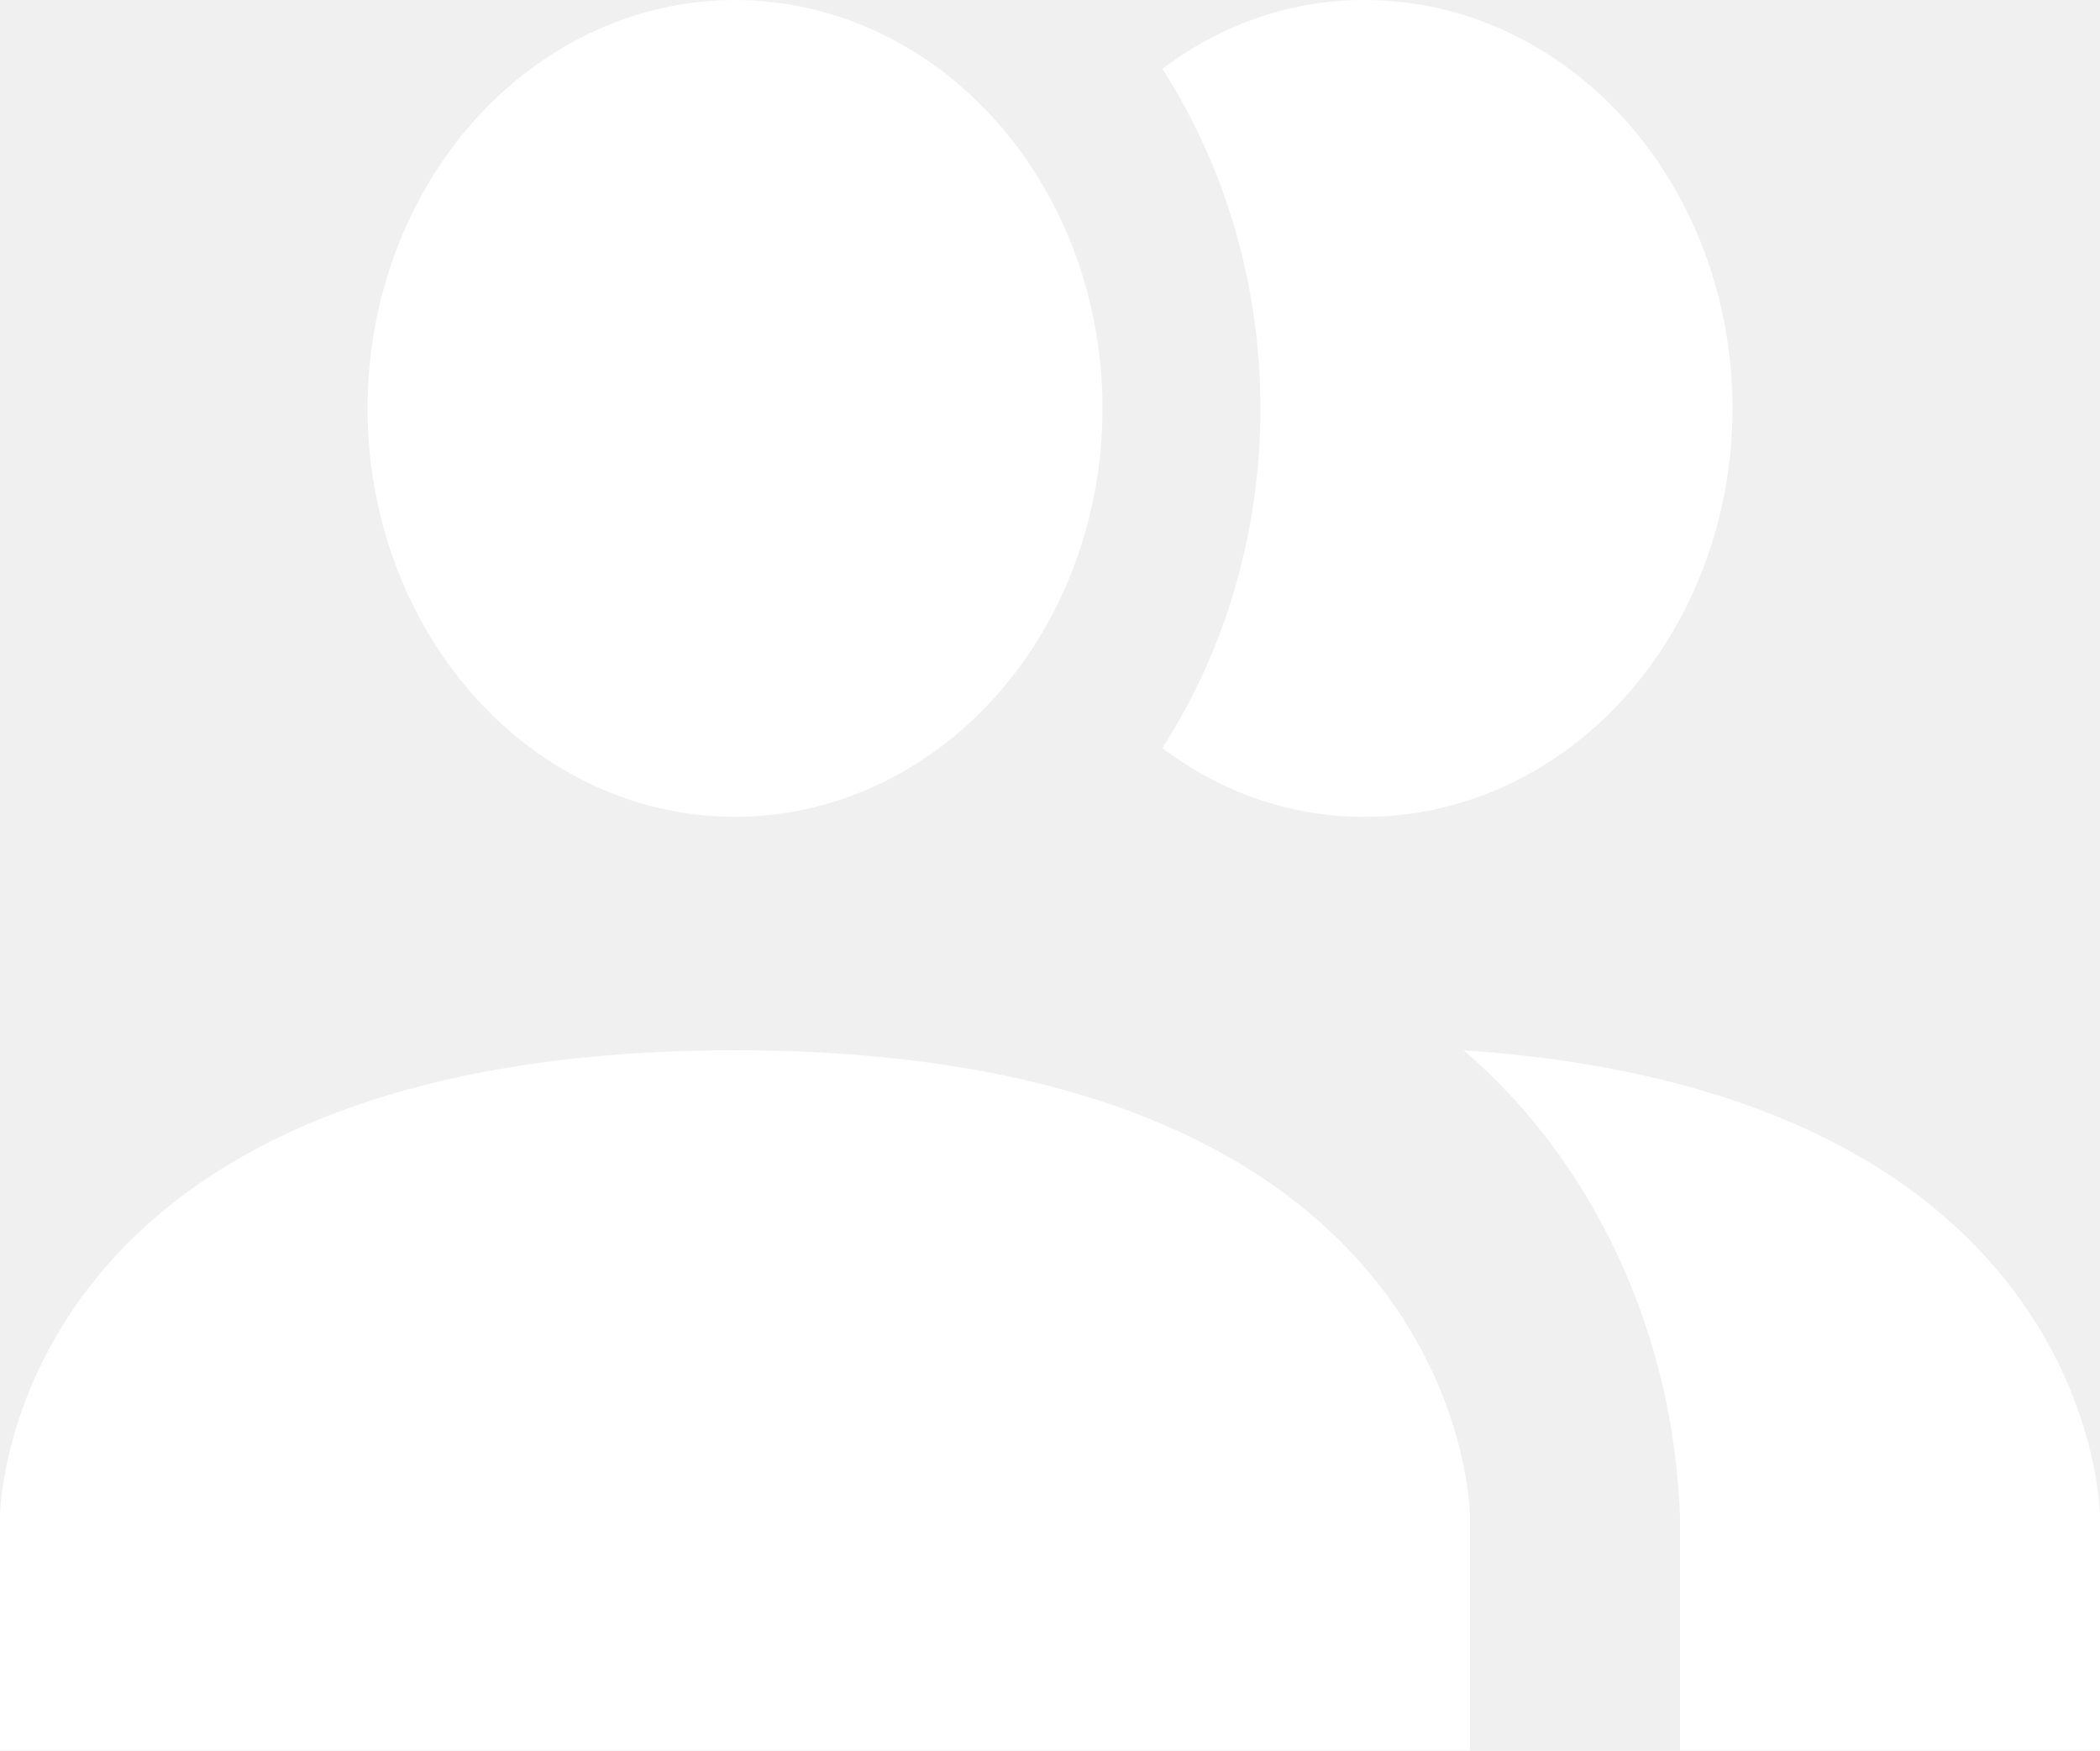
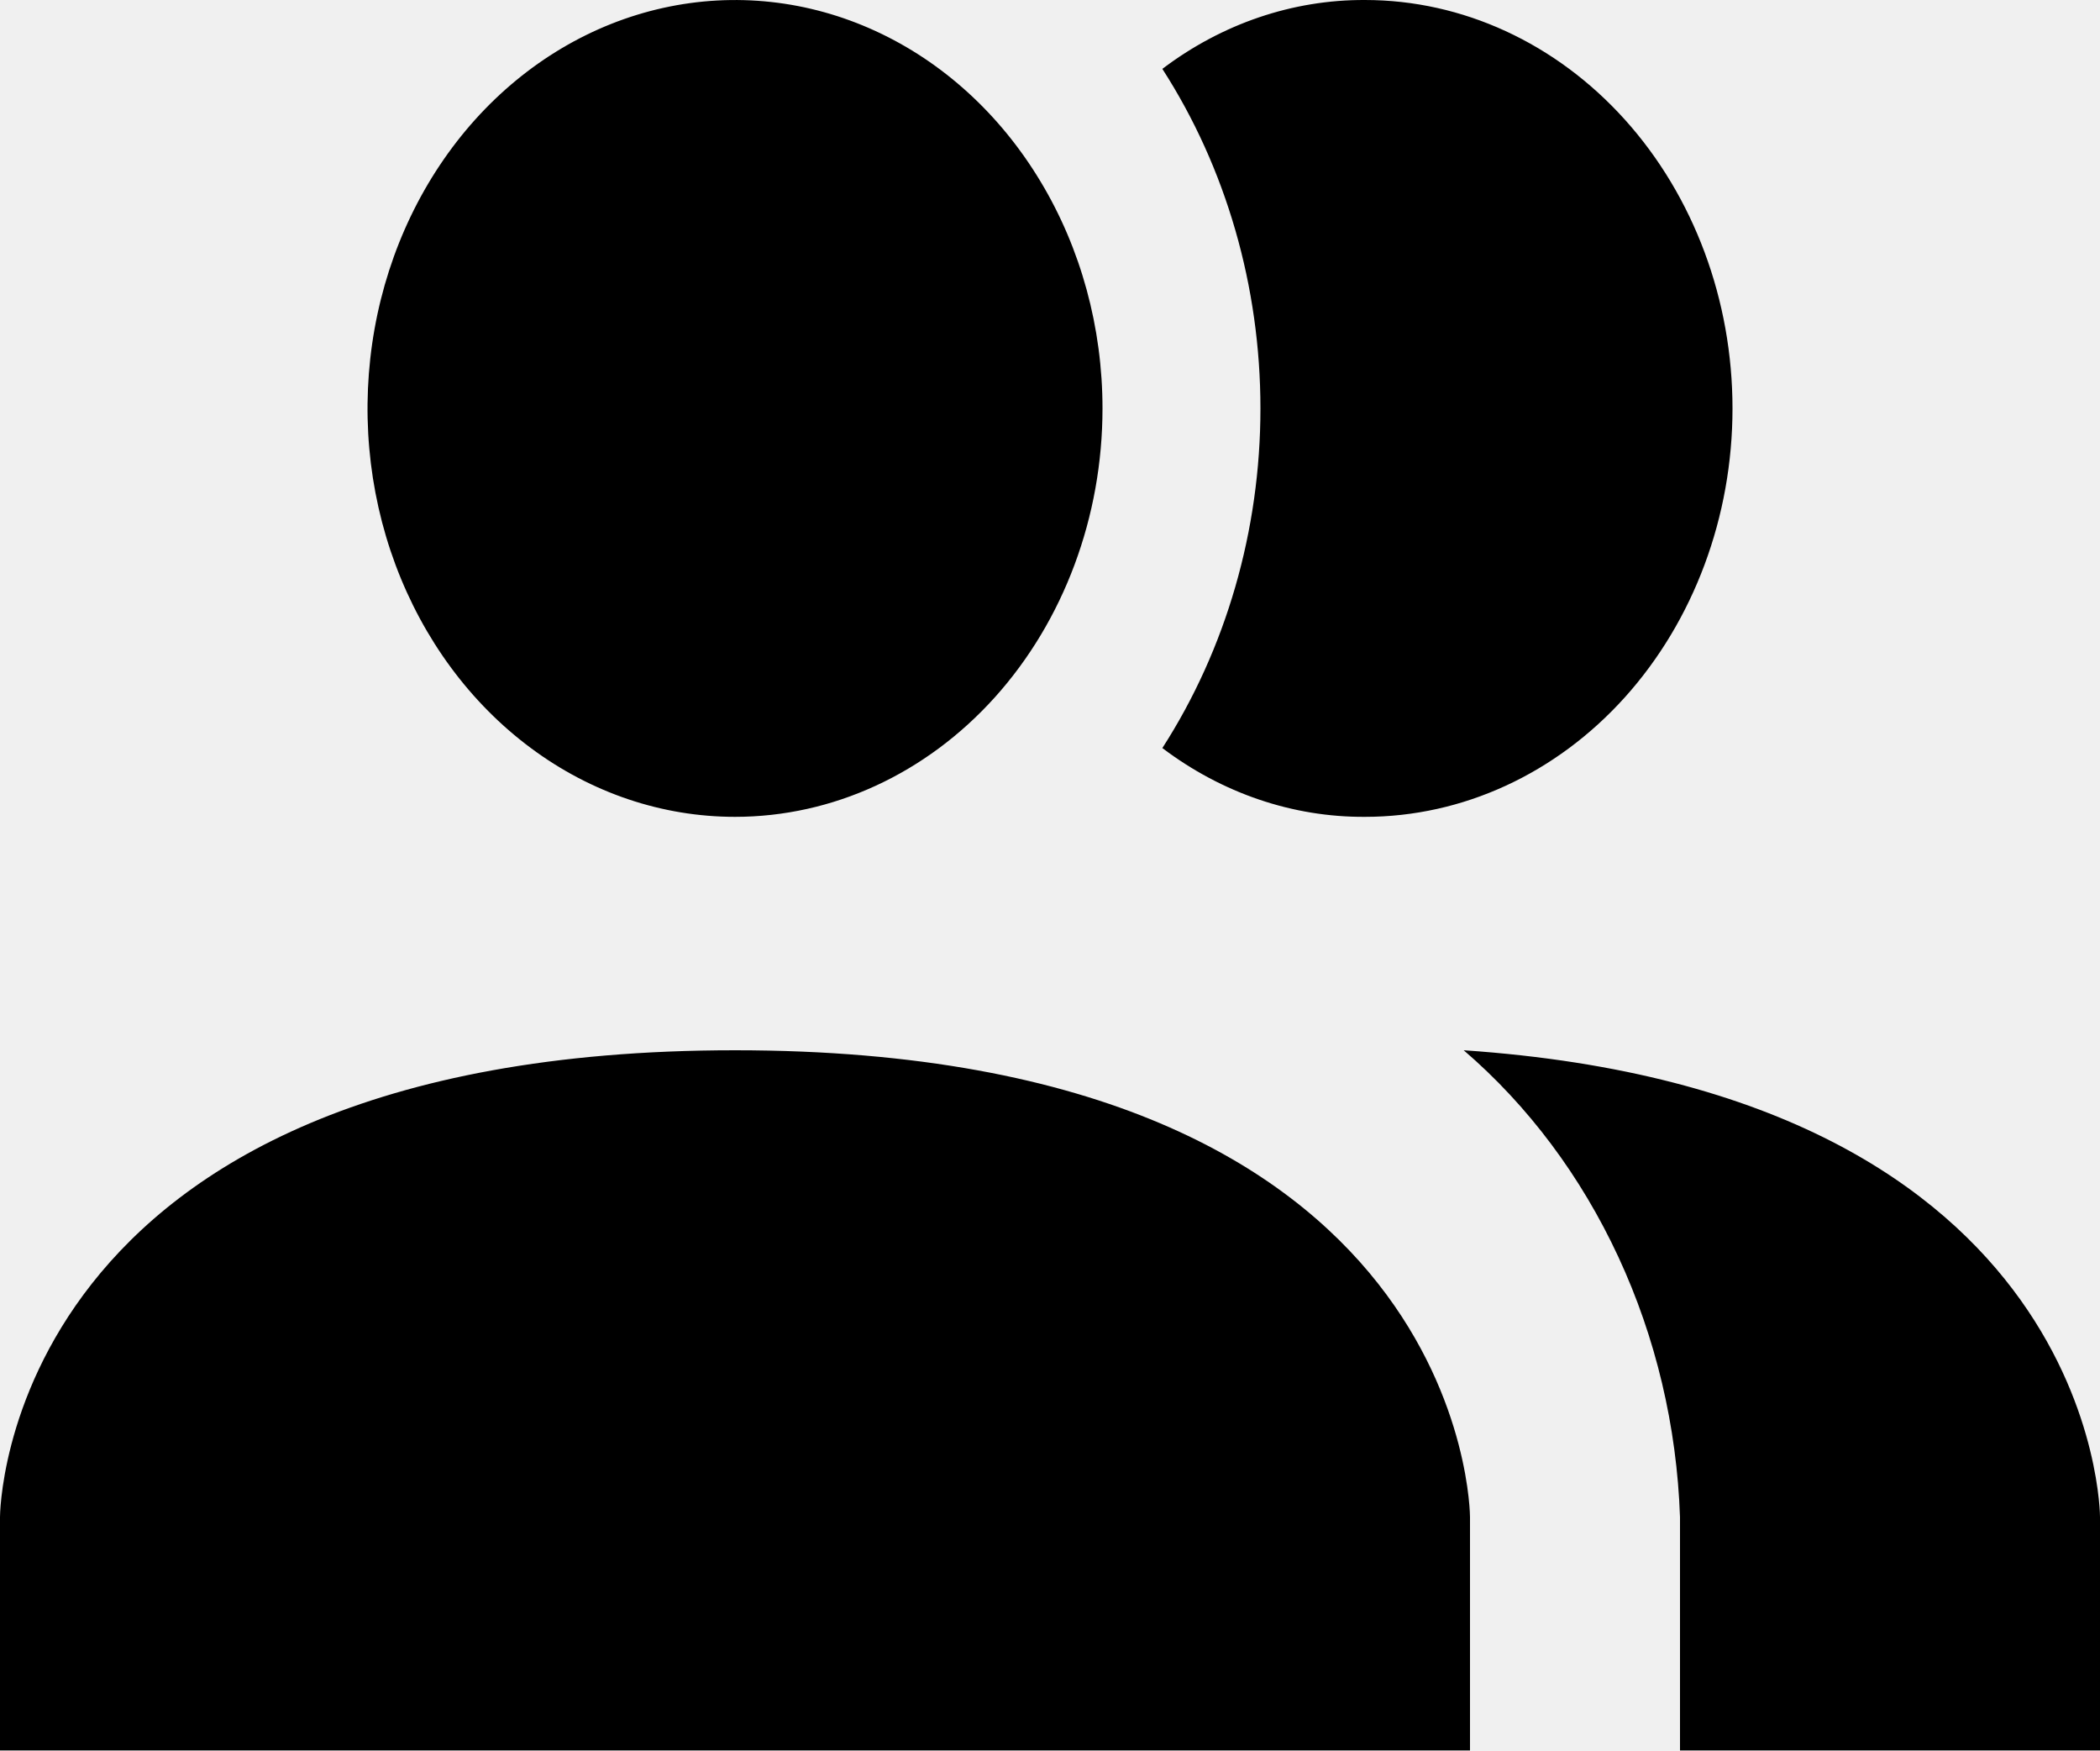
<svg xmlns="http://www.w3.org/2000/svg" width="24" height="20" viewBox="0 0 24 20" fill="none">
-   <path d="M16.8 17.333V20H0V17.333C0 17.333 0 12 8.4 12C16.8 12 16.8 17.333 16.8 17.333ZM12.6 4.667C12.6 3.744 12.354 2.841 11.892 2.074C11.431 1.307 10.775 0.708 10.007 0.355C9.24 0.002 8.395 -0.09 7.581 0.09C6.766 0.27 6.018 0.714 5.43 1.367C4.843 2.02 4.443 2.851 4.281 3.756C4.119 4.662 4.202 5.6 4.52 6.453C4.838 7.305 5.376 8.034 6.067 8.547C6.757 9.06 7.569 9.333 8.4 9.333C9.514 9.333 10.582 8.842 11.37 7.967C12.158 7.091 12.6 5.904 12.6 4.667ZM16.728 12C17.466 12.634 18.069 13.441 18.496 14.362C18.924 15.284 19.164 16.298 19.2 17.333V20H24V17.333C24 17.333 24 12.493 16.728 12ZM15.6 4.90619e-05C14.774 -0.004 13.967 0.27 13.284 0.787C14.013 1.918 14.405 3.275 14.405 4.667C14.405 6.058 14.013 7.415 13.284 8.547C13.967 9.063 14.774 9.338 15.6 9.333C16.714 9.333 17.782 8.842 18.57 7.967C19.358 7.091 19.8 5.904 19.8 4.667C19.8 3.429 19.358 2.242 18.57 1.367C17.782 0.492 16.714 4.90619e-05 15.6 4.90619e-05Z" fill="white" />
+   <path d="M16.8 17.333V20H0V17.333C0 17.333 0 12 8.4 12C16.8 12 16.8 17.333 16.8 17.333ZM12.6 4.667C12.6 3.744 12.354 2.841 11.892 2.074C11.431 1.307 10.775 0.708 10.007 0.355C9.24 0.002 8.395 -0.09 7.581 0.09C6.766 0.27 6.018 0.714 5.43 1.367C4.843 2.02 4.443 2.851 4.281 3.756C4.119 4.662 4.202 5.6 4.52 6.453C4.838 7.305 5.376 8.034 6.067 8.547C6.757 9.06 7.569 9.333 8.4 9.333C9.514 9.333 10.582 8.842 11.37 7.967C12.158 7.091 12.6 5.904 12.6 4.667ZM16.728 12C17.466 12.634 18.069 13.441 18.496 14.362C18.924 15.284 19.164 16.298 19.2 17.333V20H24V17.333C24 17.333 24 12.493 16.728 12ZM15.6 4.90619e-05C14.774 -0.004 13.967 0.27 13.284 0.787C14.013 1.918 14.405 3.275 14.405 4.667C14.405 6.058 14.013 7.415 13.284 8.547C13.967 9.063 14.774 9.338 15.6 9.333C16.714 9.333 17.782 8.842 18.57 7.967C19.358 7.091 19.8 5.904 19.8 4.667C19.8 3.429 19.358 2.242 18.57 1.367C17.782 0.492 16.714 4.90619e-05 15.6 4.90619e-05Z" fill="currentColor" />
</svg>
